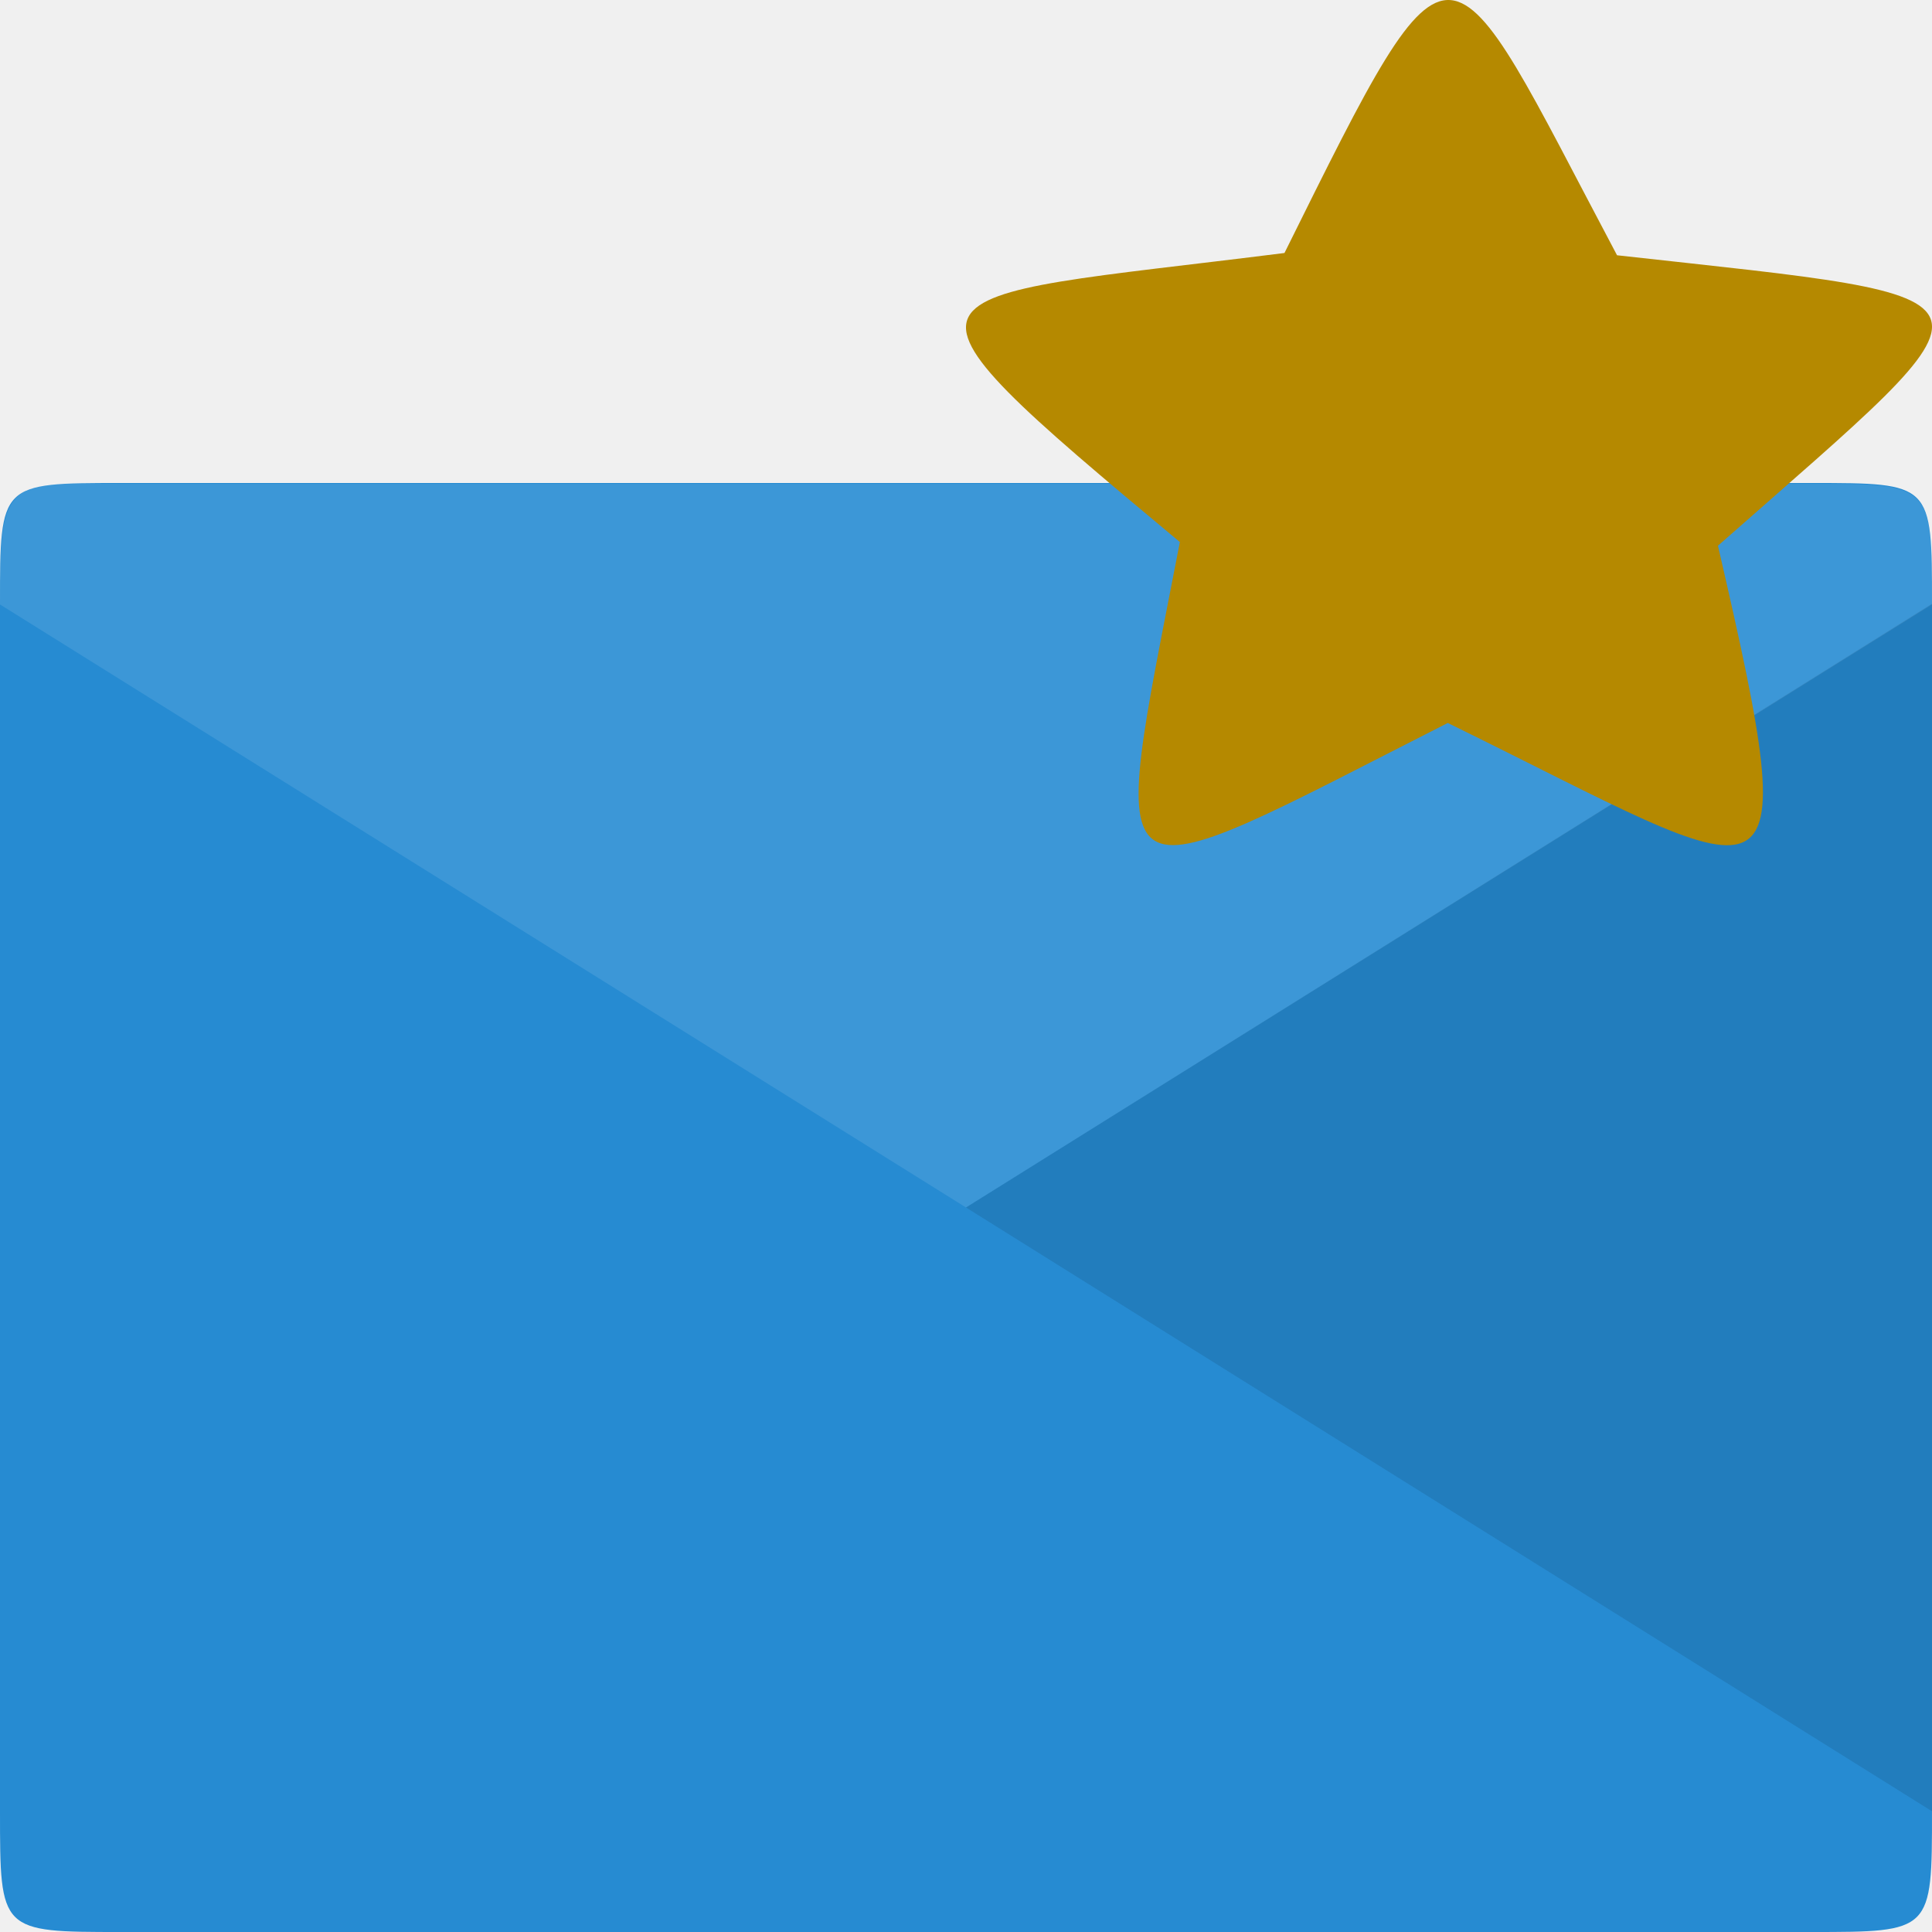
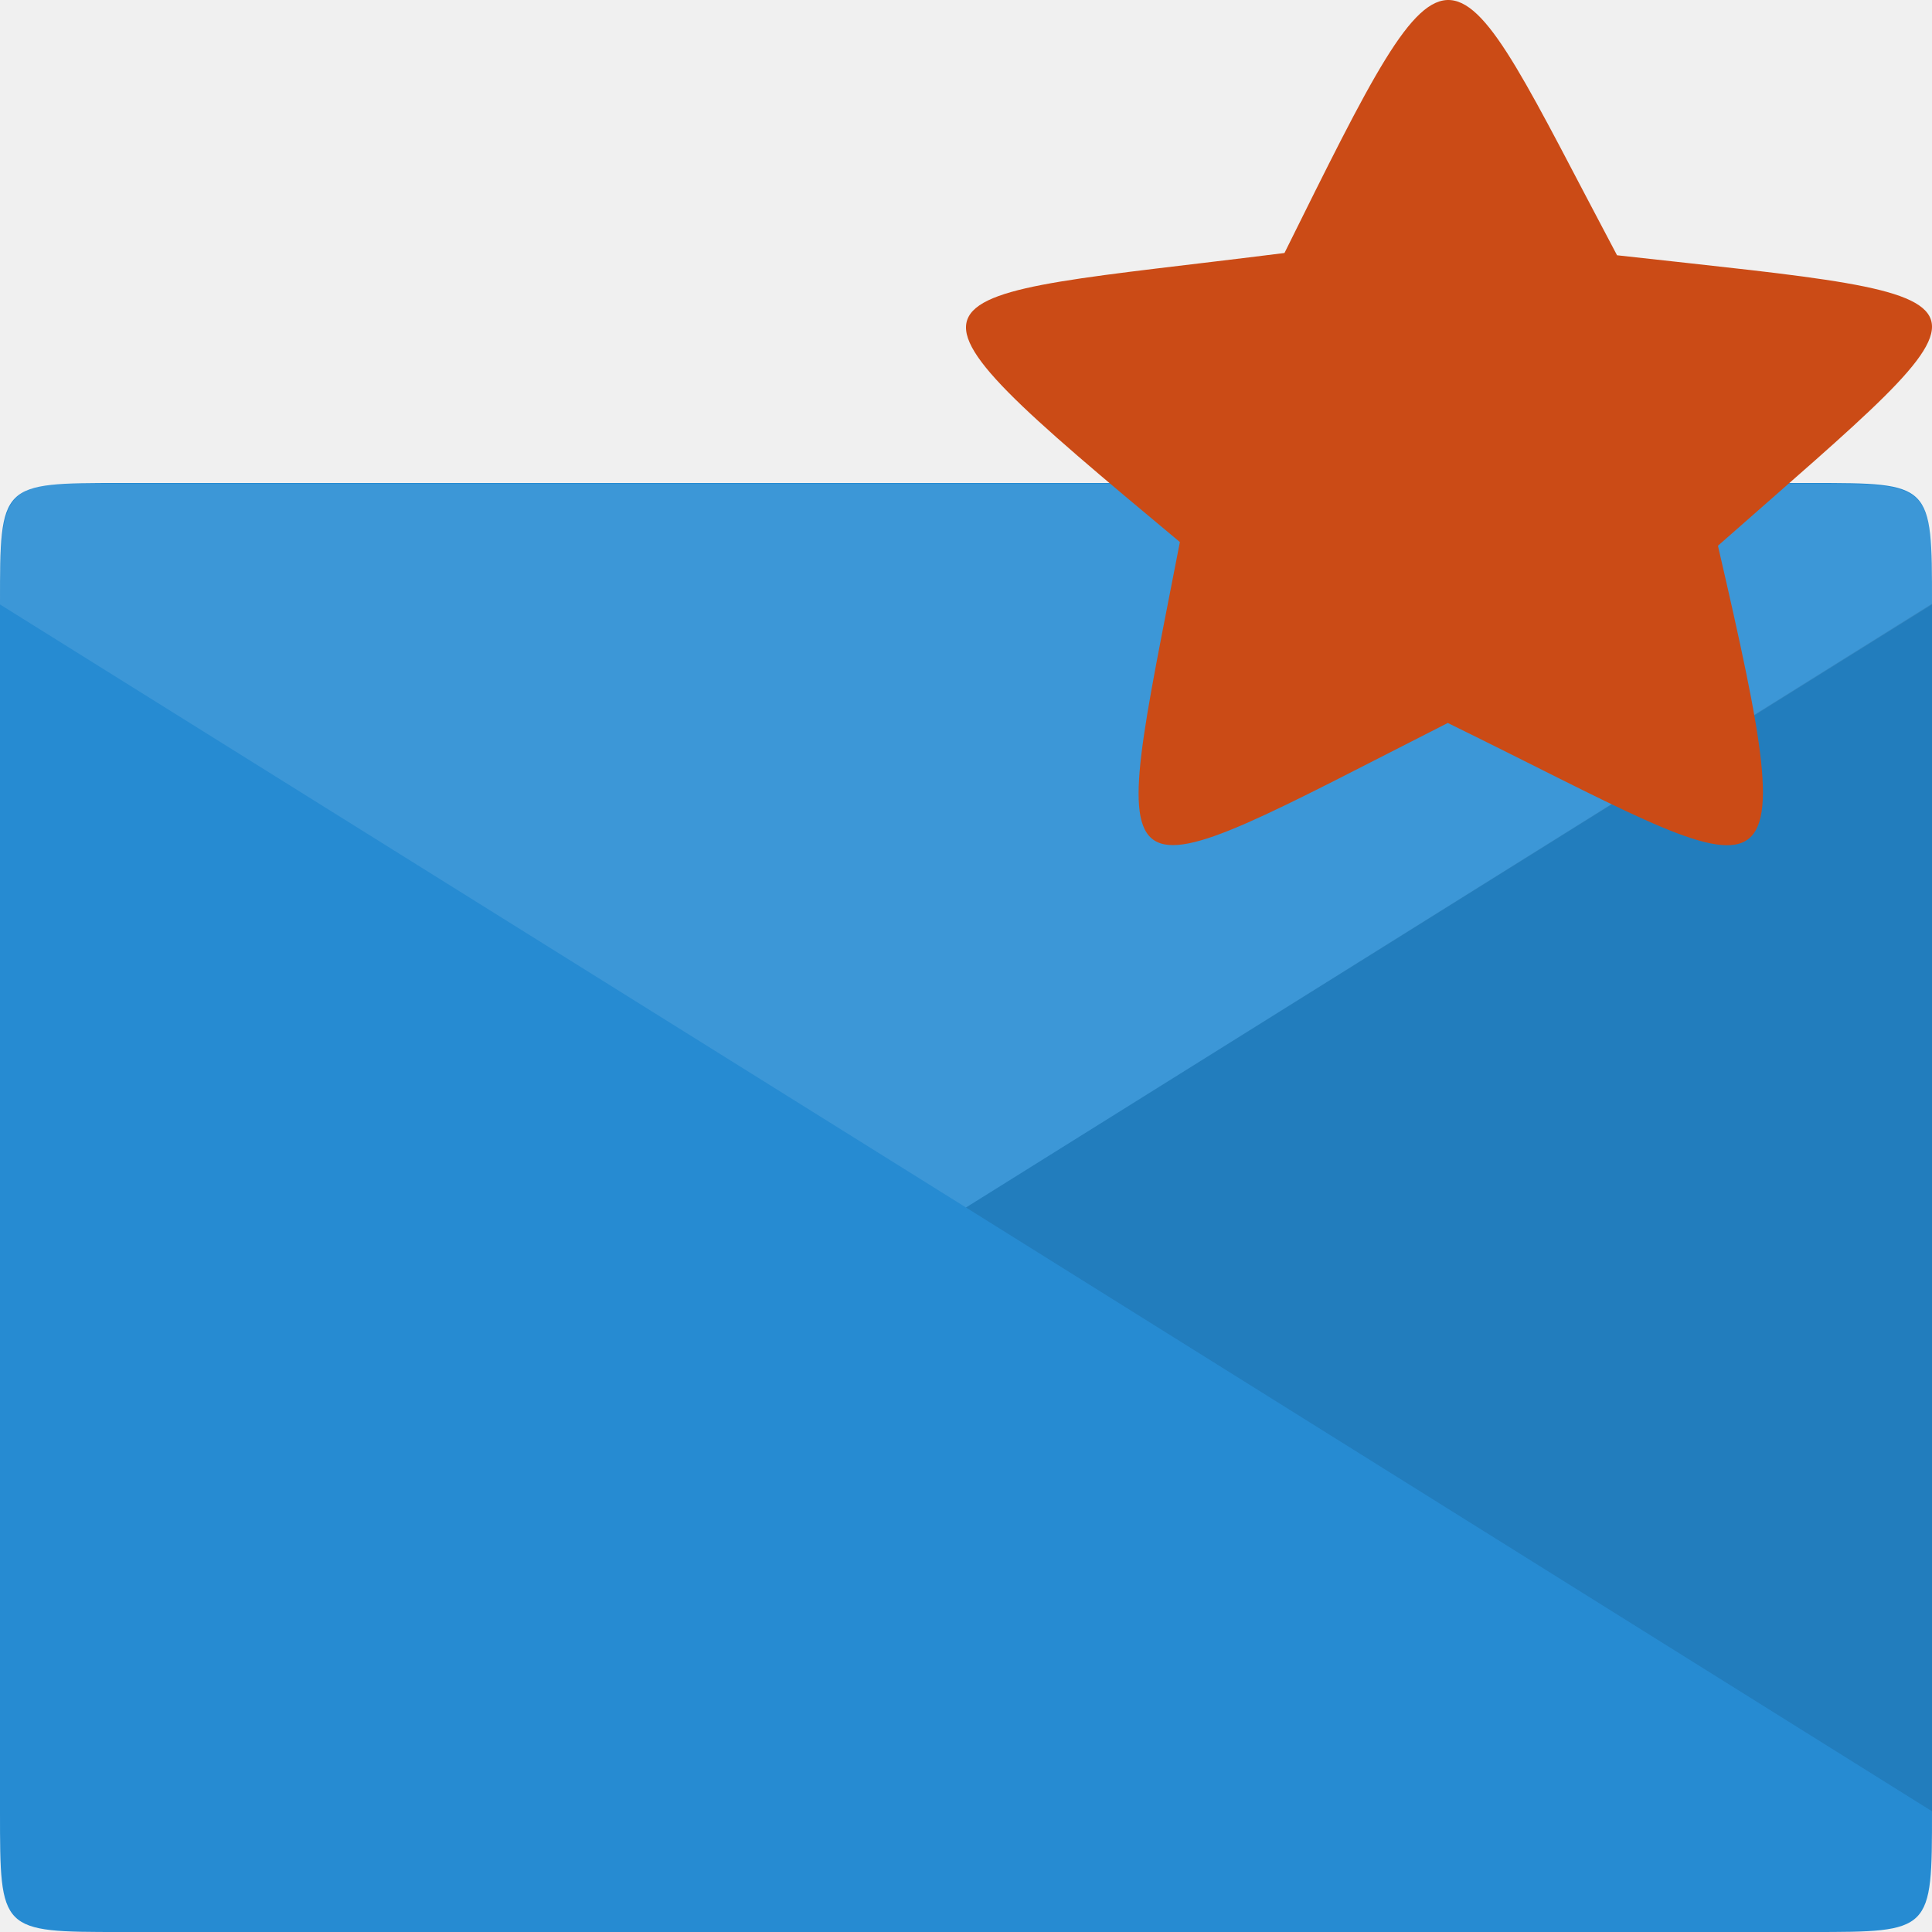
<svg xmlns="http://www.w3.org/2000/svg" width="256" height="256" viewBox="0 0 256 256">
  <path style="fill:#268bd2" d="M 16 64 C 0 64 0 64 0 80 L 0 240 C 0 256 0 256 16 256 L 240 256 C 256 256 256 256 256 240 C 256 188.5 256 109.754 256 80 C 256 64 256 64 240 64 Z " />
  <g style="fill-opacity:.102">
    <path style="fill:#fff" d="M 7 64.109 C 0.25 64.859 0 68.105 0 80.094 L 128 160 L 256 80.094 C 256 64.109 256 64.109 240 64.109 L 16 64.109 C 12 64.109 9.25 63.859 7 64.109 Z " />
    <path style="fill:#000" d="M 256 80 L 128 160 L 256 240 Z " />
  </g>
-   <path style="fill:#b58900;fill-rule:evenodd" d="M 227.637 72.312 C 239.59 124.008 236.355 117.605 191.84 95.797 C 145.082 119.523 146.707 121.547 156.34 71.824 C 114.305 36.797 119.117 39.969 170.199 33.523 C 193.191 -12.848 191.25 -9.566 214.266 33.824 C 268.121 39.812 266.852 37.754 227.637 72.312 Z " />
+   <path style="fill:#cb4b16;fill-rule:evenodd" d="M 227.637 72.312 C 239.59 124.008 236.355 117.605 191.84 95.797 C 145.082 119.523 146.707 121.547 156.34 71.824 C 114.305 36.797 119.117 39.969 170.199 33.523 C 193.191 -12.848 191.25 -9.566 214.266 33.824 C 268.121 39.812 266.852 37.754 227.637 72.312 Z " />
</svg>
